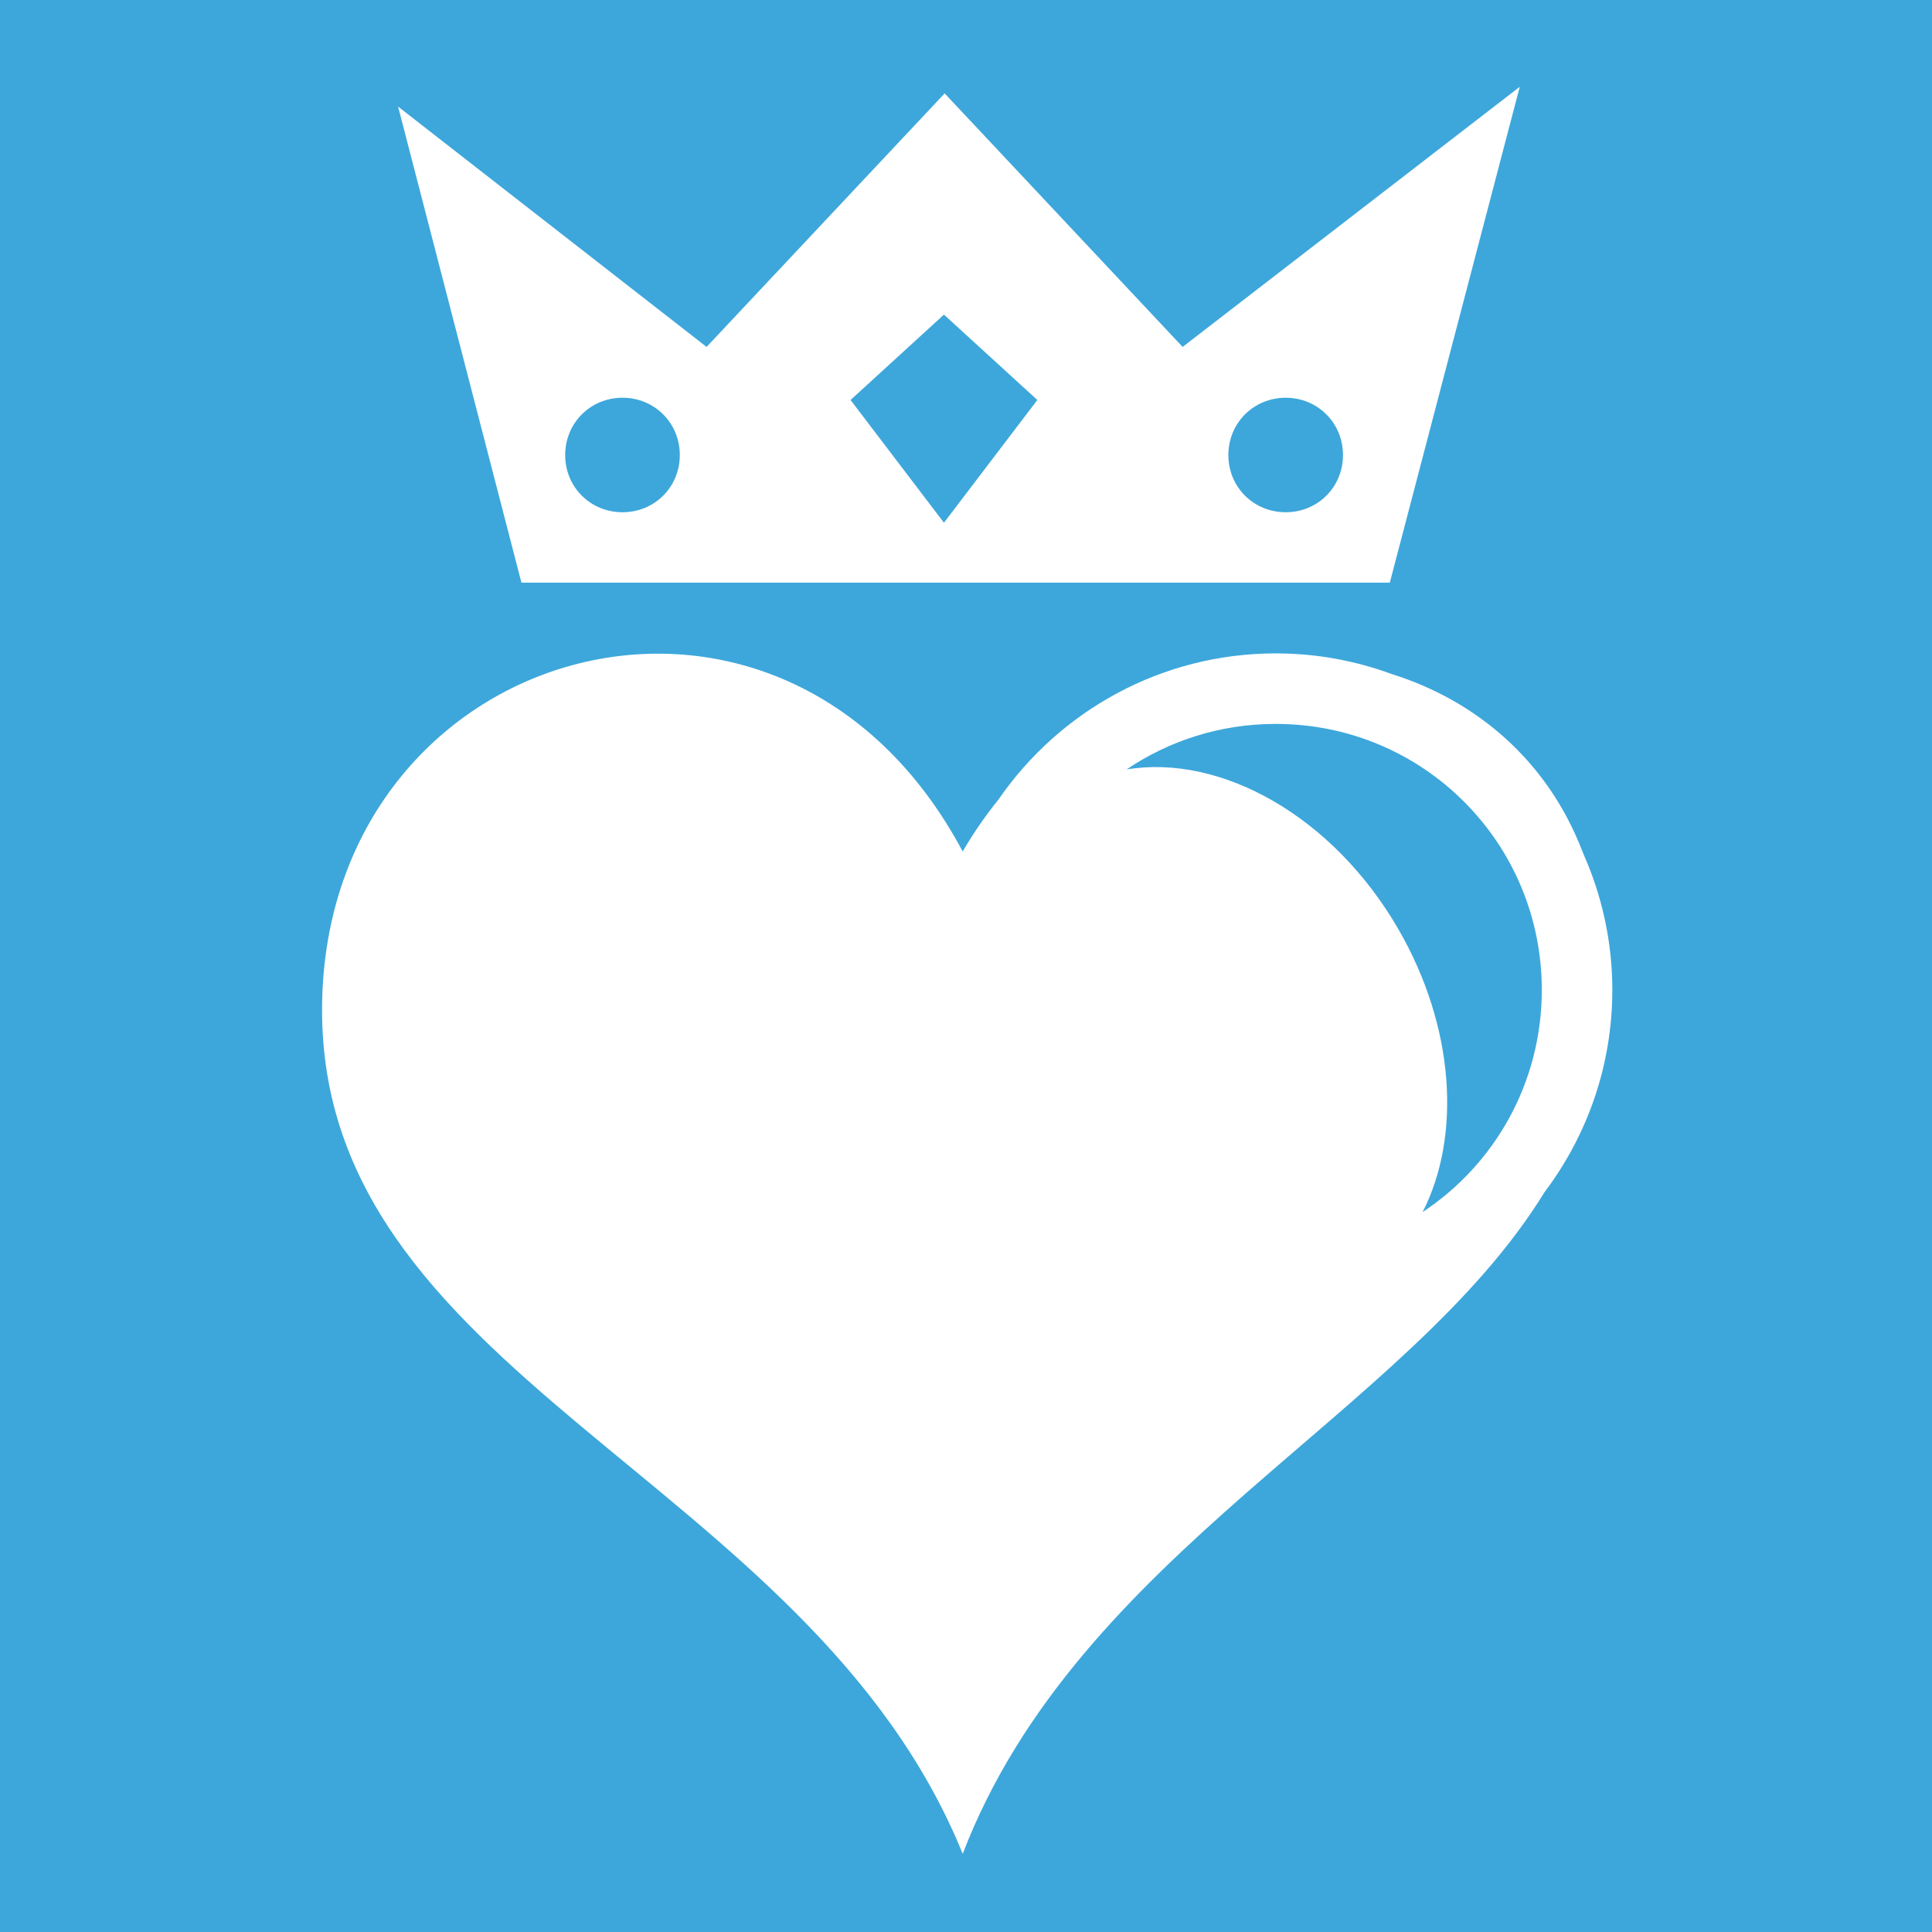
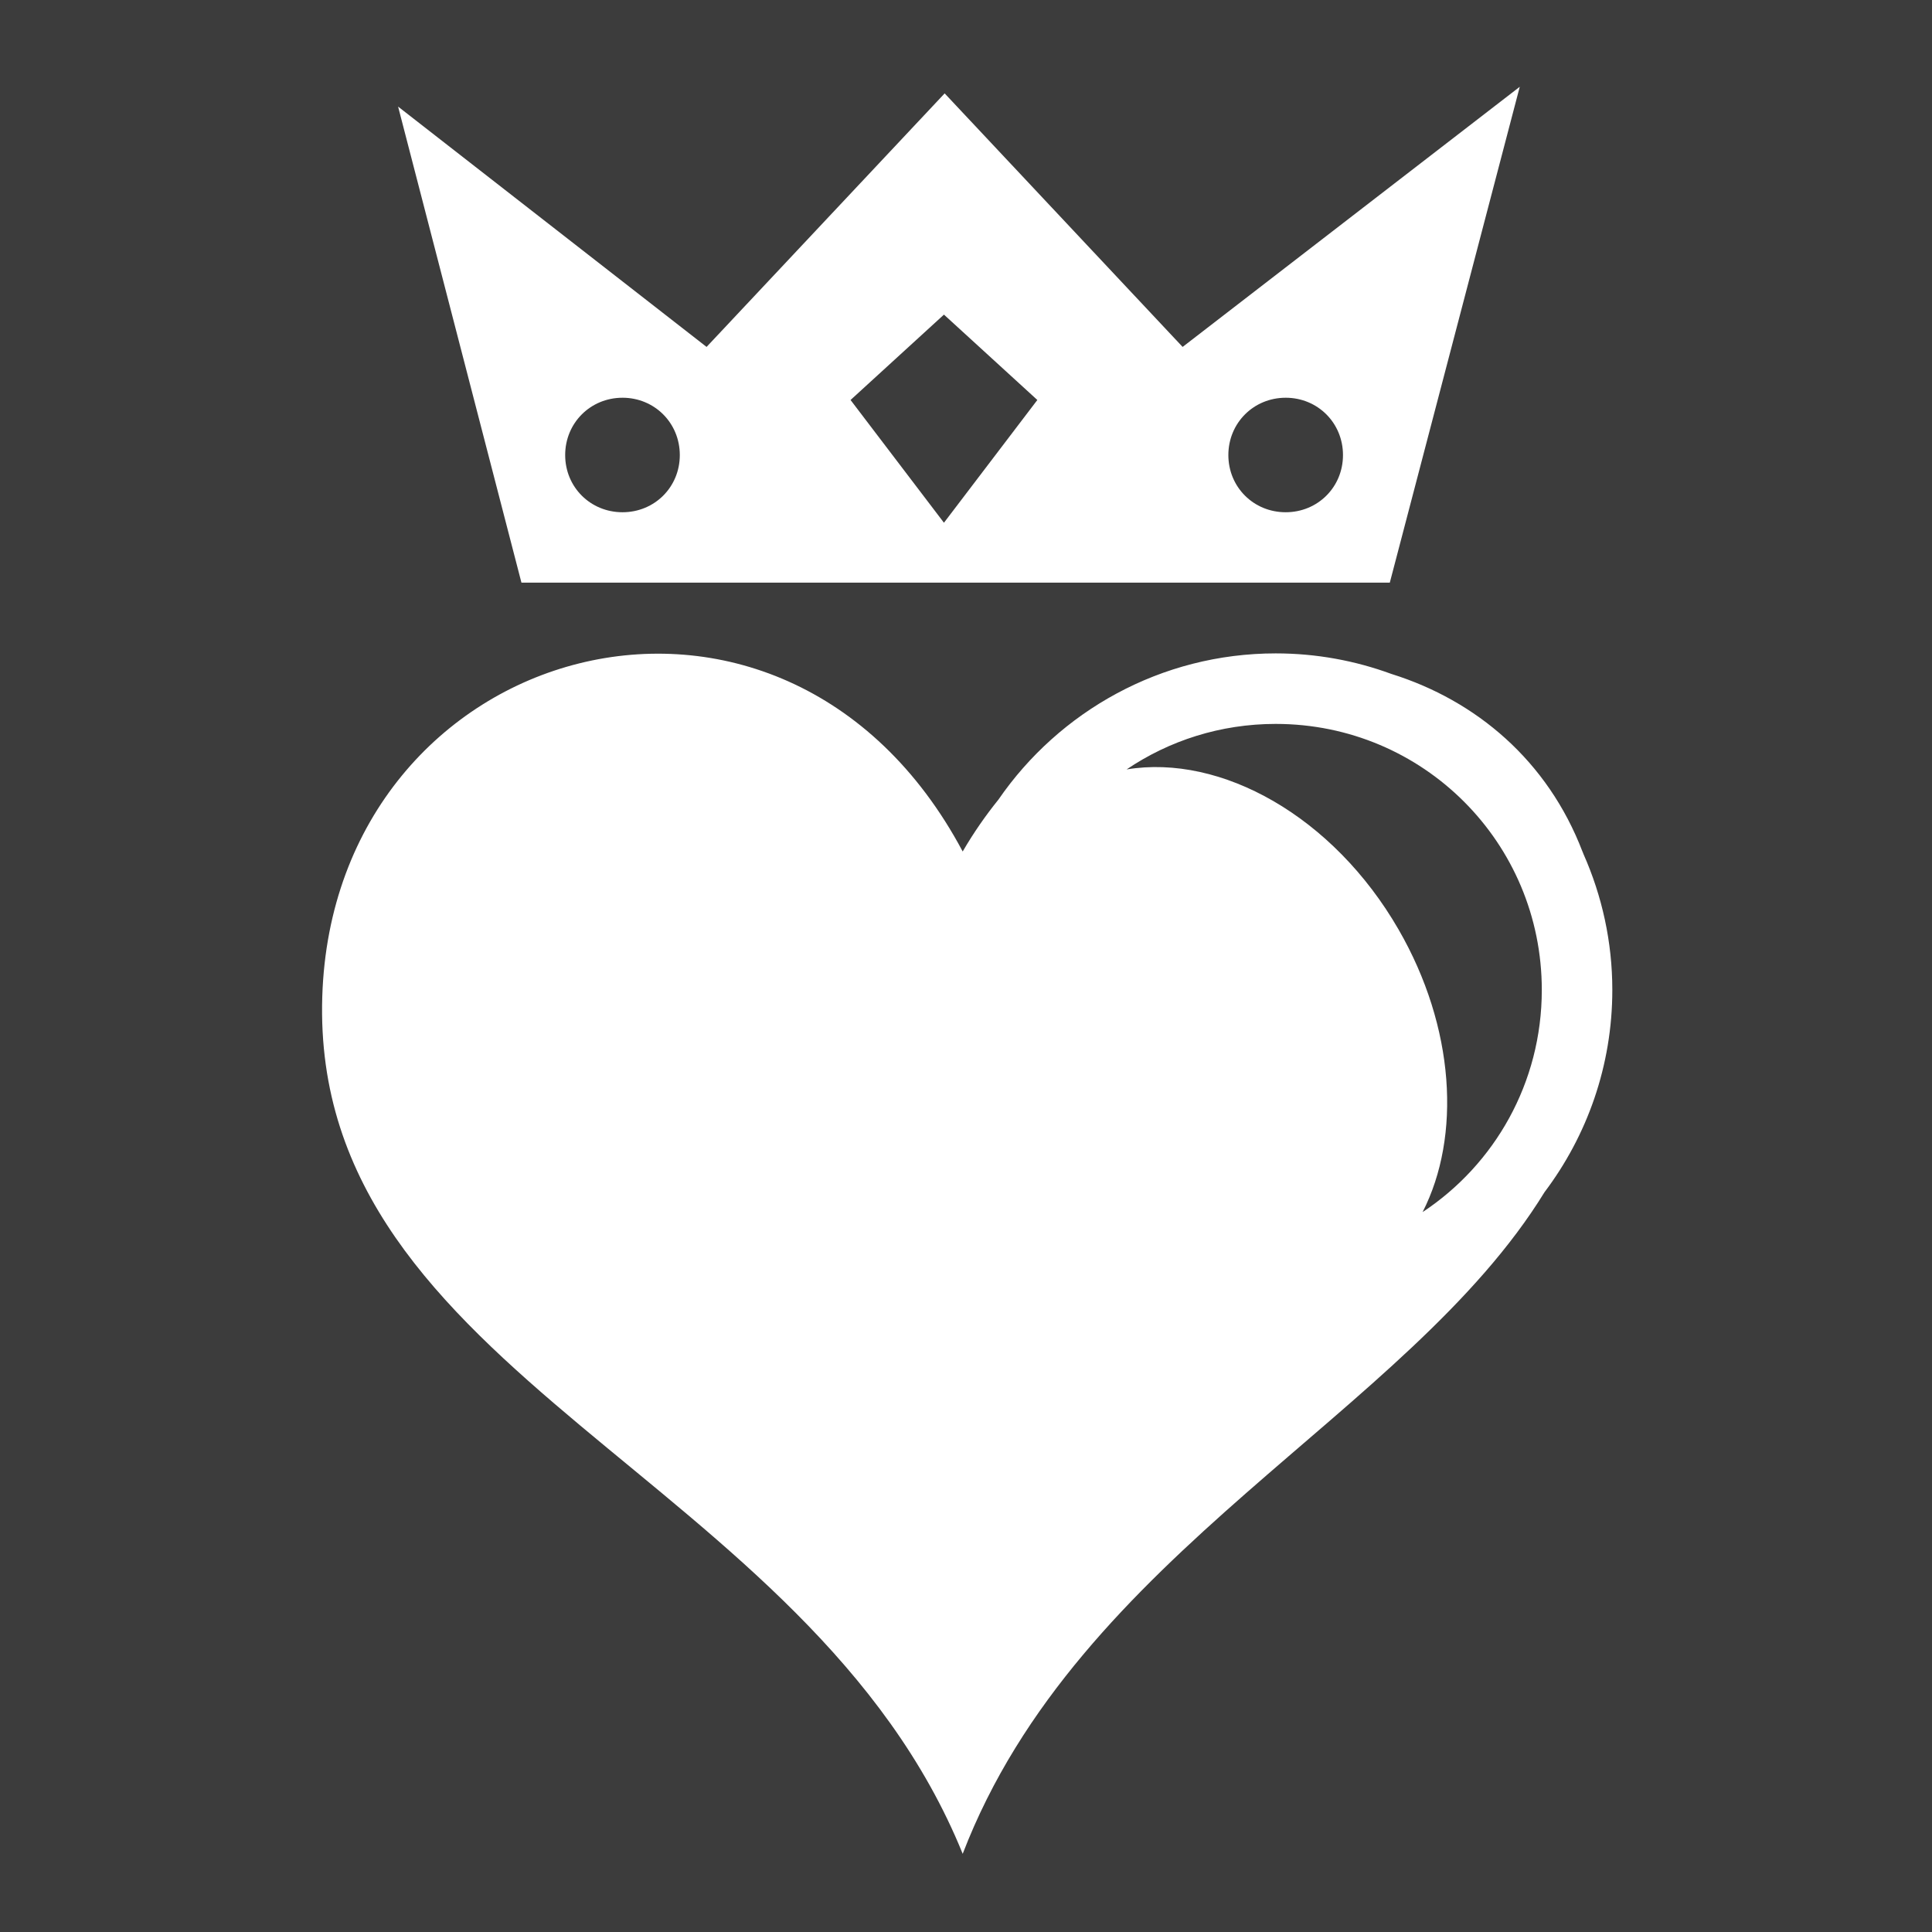
<svg xmlns="http://www.w3.org/2000/svg" width="200" height="200" viewBox="0 0 512 512">
-   <path fill="#3da7db" d="M0 0h512v512H0z" />
+   <path fill="#3c3c3c" d="M0 0h512v512H0z" />
  <path fill="#ffffff" d="M402.75 23l-89.344 68.938-63.062-67.188-63.094 67.188L105.5 28.25l32.688 126.156h230.125L402.75 23zM250.156 83.375L274.906 106l-24.75 32.53-24.75-32.53 24.75-22.625zm-85.187 22.03c8.495 0 15.186 6.69 15.186 15.19 0 8.493-6.69 15.155-15.187 15.155-8.498 0-15.19-6.662-15.19-15.156s6.693-15.188 15.19-15.188zm175.75 0c8.495 0 15.186 6.69 15.186 15.19 0 8.493-6.69 15.155-15.187 15.155-8.498 0-15.19-6.662-15.19-15.156s6.693-15.188 15.19-15.188zm-2.626 67.75c-30.447 0-57.398 15.37-73.5 38.75-3.405 4.224-6.59 8.79-9.47 13.75-47.705-89.566-166.746-56.19-169.718 38.47-3.167 100.887 128.862 126.438 169.72 227.156 30.69-79.906 117.94-116.335 154.186-175.342 11.27-14.935 17.97-33.502 17.97-53.594 0-12.793-2.745-24.955-7.626-35.97-.07-.19-.146-.372-.22-.56-.018-.044-.042-.084-.06-.126-9.253-24.158-28.222-40.056-50.563-47.063l-.094-.03c-9.557-3.51-19.876-5.44-30.626-5.44zm0 18.69c39.046 0 70.5 31.453 70.5 70.5 0 24.645-12.53 46.278-31.594 58.874 10.26-20.05 8.604-48.964-6.375-74.908-17.312-29.985-47.004-46.536-72.063-42.406 11.263-7.618 24.858-12.062 39.532-12.062z" />
</svg>
